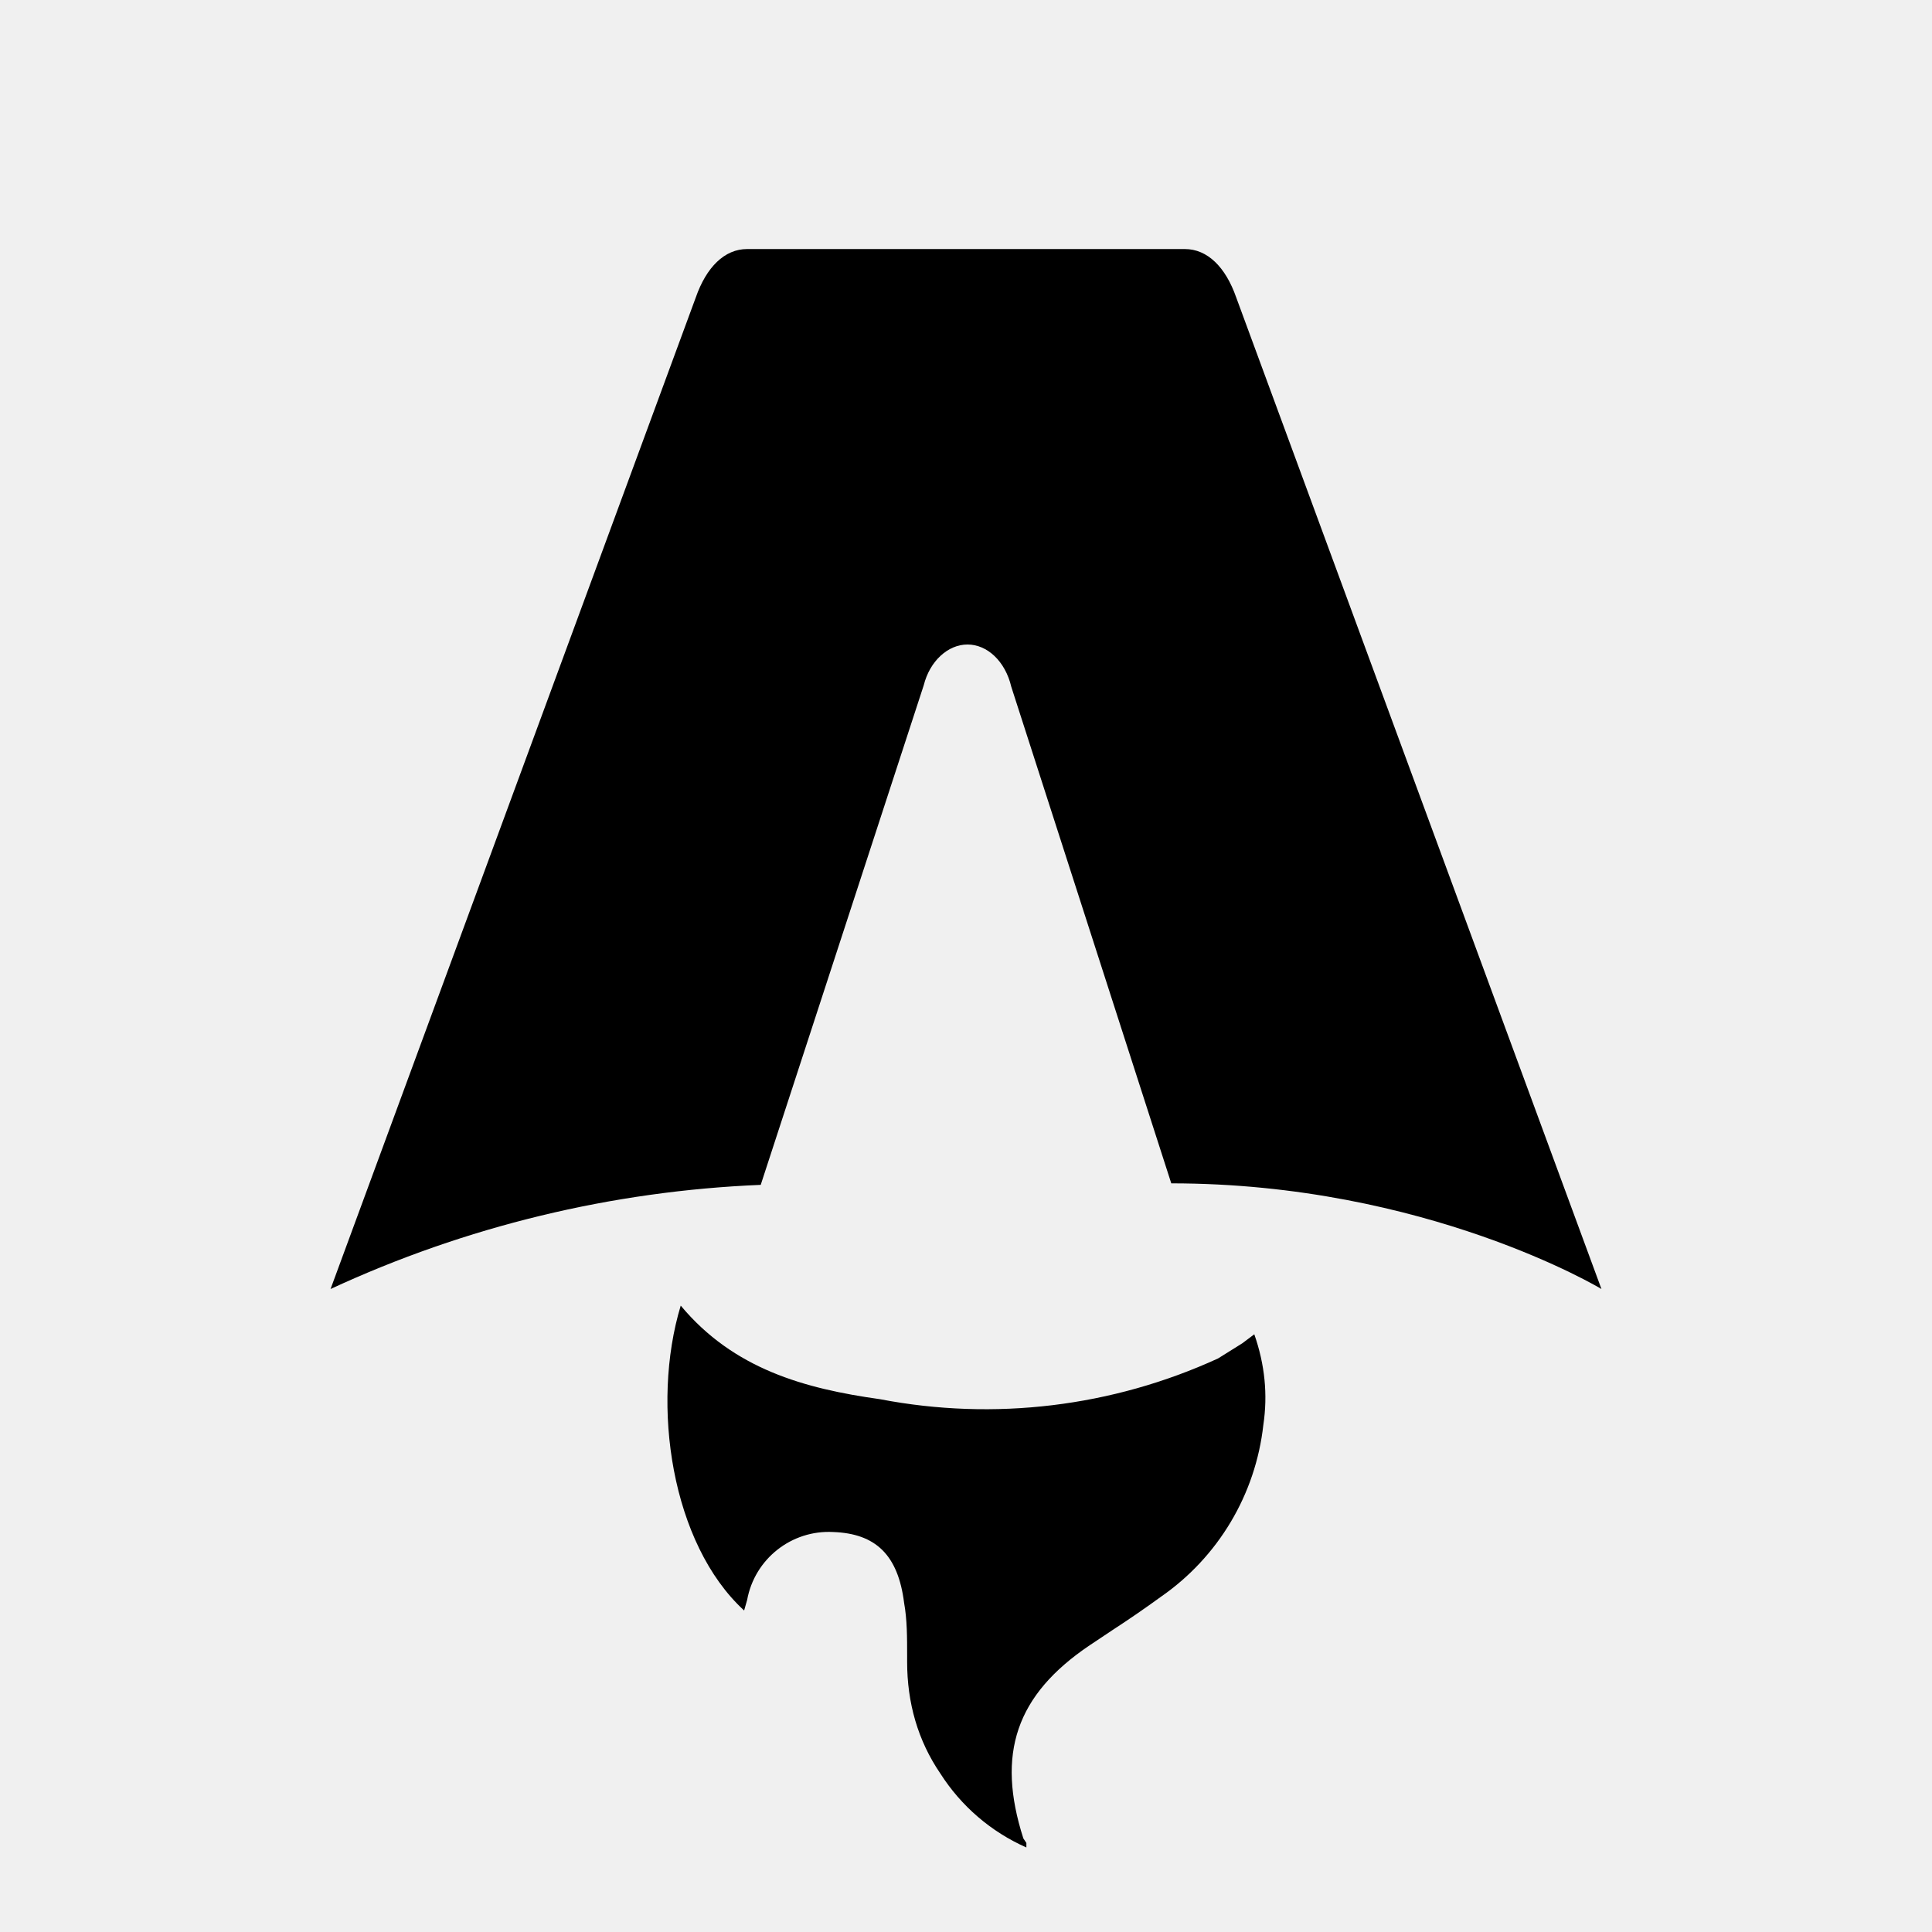
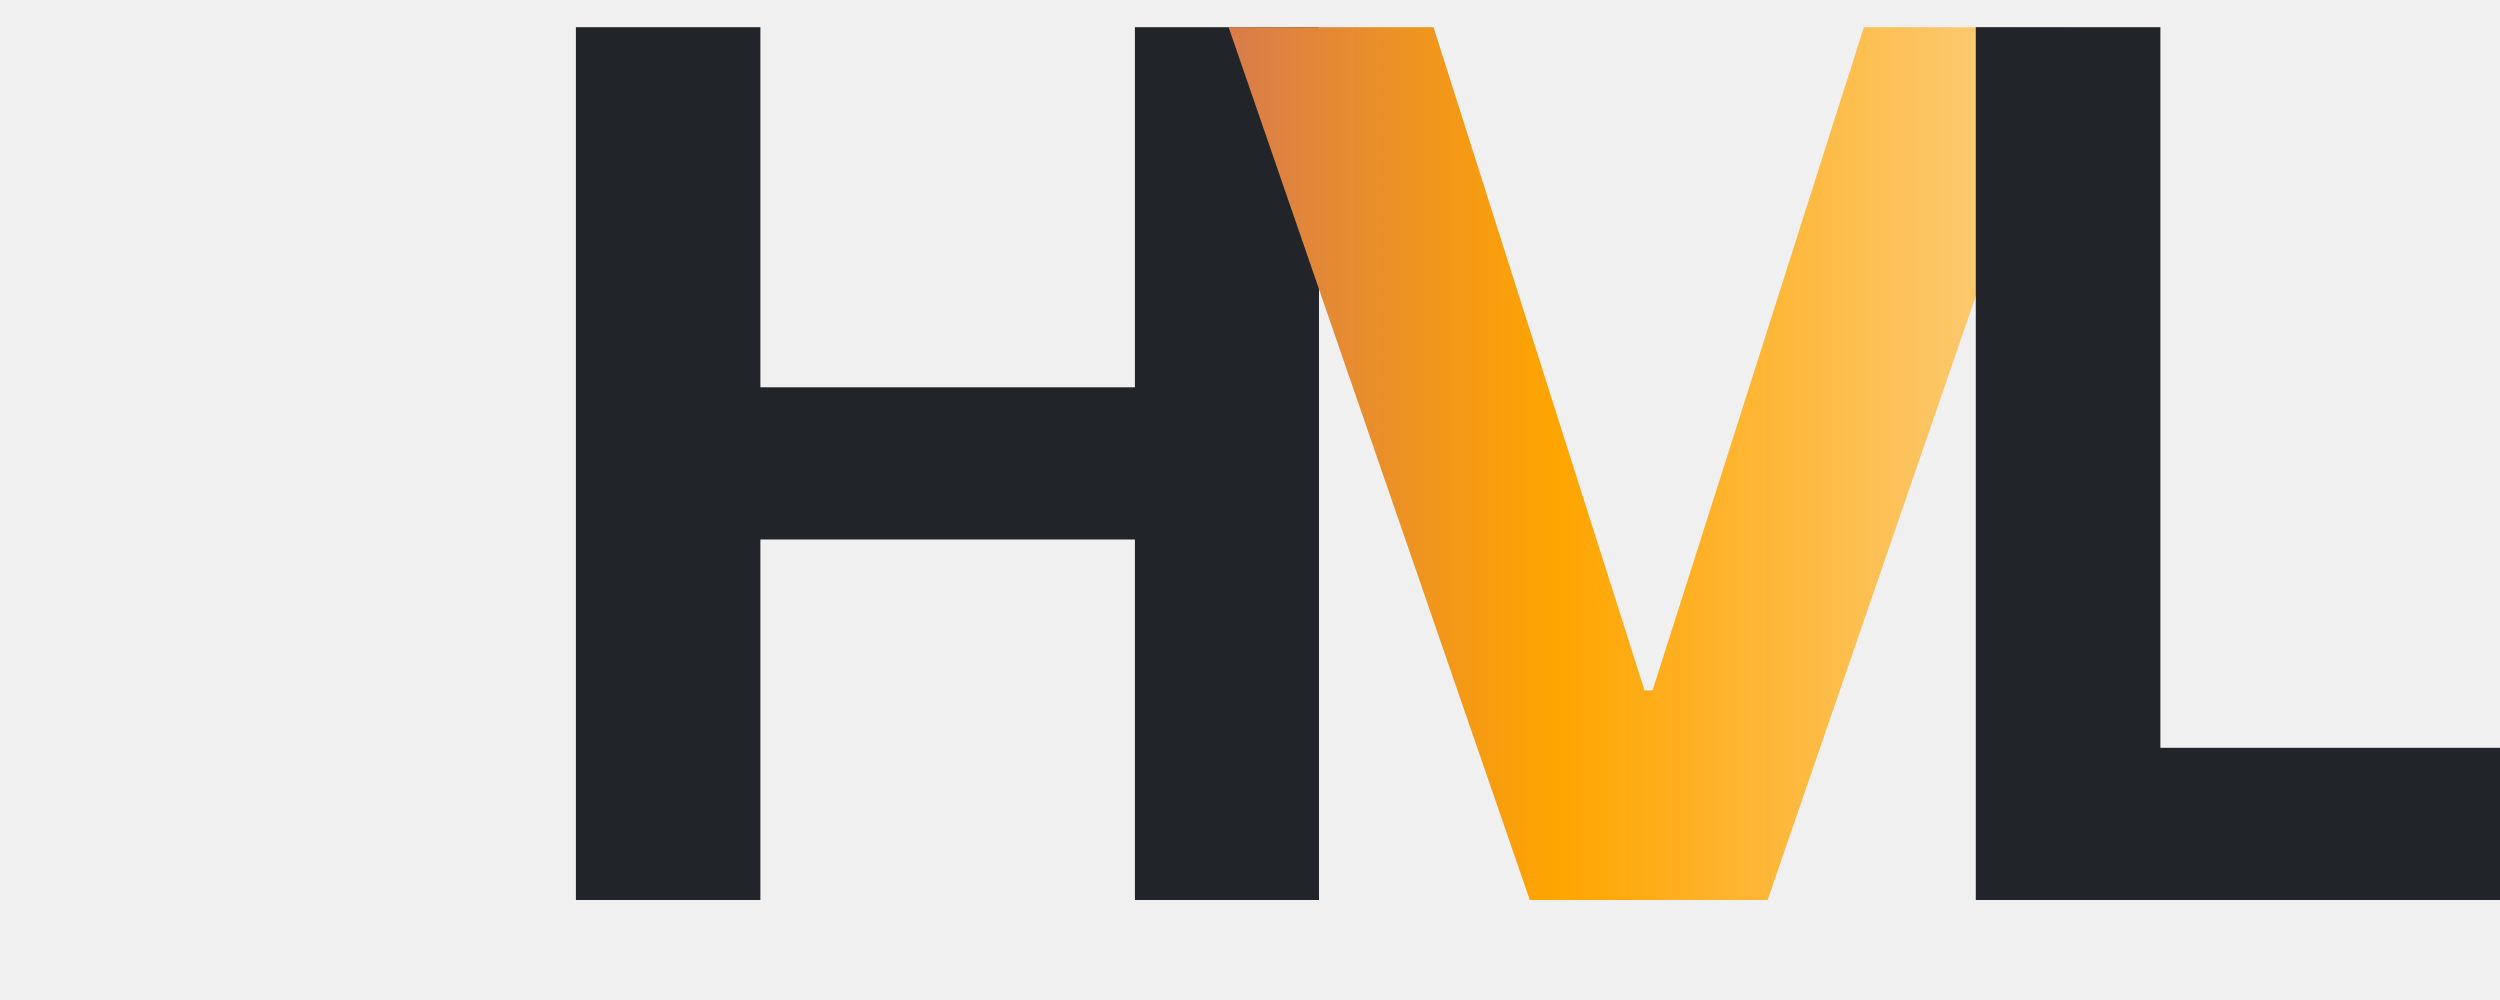
- <svg xmlns="http://www.w3.org/2000/svg" fill="none" viewBox="0 0 128 128">
-   <path d="M50.4 78.5a75.1 75.1 0 0 0-28.5 6.9l24.2-65.7c.7-2 1.9-3.2 3.4-3.2h29c1.5 0 2.7 1.2 3.4 3.2l24.2 65.7s-11.6-7-28.5-7L67 45.5c-.4-1.7-1.6-2.8-2.9-2.8-1.3 0-2.5 1.1-2.9 2.7L50.4 78.5Zm-1.1 28.2Zm-4.2-20.2c-2 6.6-.6 15.8 4.2 20.2a17.5 17.5 0 0 1 .2-.7 5.5 5.5 0 0 1 5.7-4.5c2.8.1 4.3 1.5 4.7 4.7.2 1.1.2 2.3.2 3.5v.4c0 2.7.7 5.2 2.2 7.4a13 13 0 0 0 5.7 4.9v-.3l-.2-.3c-1.8-5.6-.5-9.5 4.4-12.8l1.5-1a73 73 0 0 0 3.2-2.2 16 16 0 0 0 6.8-11.4c.3-2 .1-4-.6-6l-.8.6-1.6 1a37 37 0 0 1-22.4 2.7c-5-.7-9.7-2-13.2-6.2Z" />
-   <style>
-         path { fill: #000; }
-         @media (prefers-color-scheme: dark) {
-             path { fill: #FFF; }
-         }
-     </style>
+ <svg xmlns="http://www.w3.org/2000/svg" width="50" height="20" viewBox="0 0 15 10" fill="none">
+   <path d="M0.759 9V0.272H2.604V3.873H6.349V0.272H8.19V9H6.349V5.395H2.604V9H0.759Z" fill="#212529" />
+   <path d="M9.335 0.272L11.445 6.903H11.526L13.639 0.272H15.685L12.676 9H10.298L7.286 0.272H9.335Z" fill="url(#paint0_linear_332_39)" />
+   <path d="M14.758 9V0.272H16.604V7.478H20.345V9H14.758Z" fill="#212529" />
+   <defs>
+     <linearGradient id="paint0_linear_332_39" x1="0.759" y1="4.636" x2="20.345" y2="4.636" gradientUnits="userSpaceOnUse">
+       <stop stop-color="#8A2BE2" />
+       <stop offset="0.5" stop-color="#FFA500" />
+       <stop offset="1" stop-color="#F8F8FF" />
+     </linearGradient>
+   </defs>
</svg>
